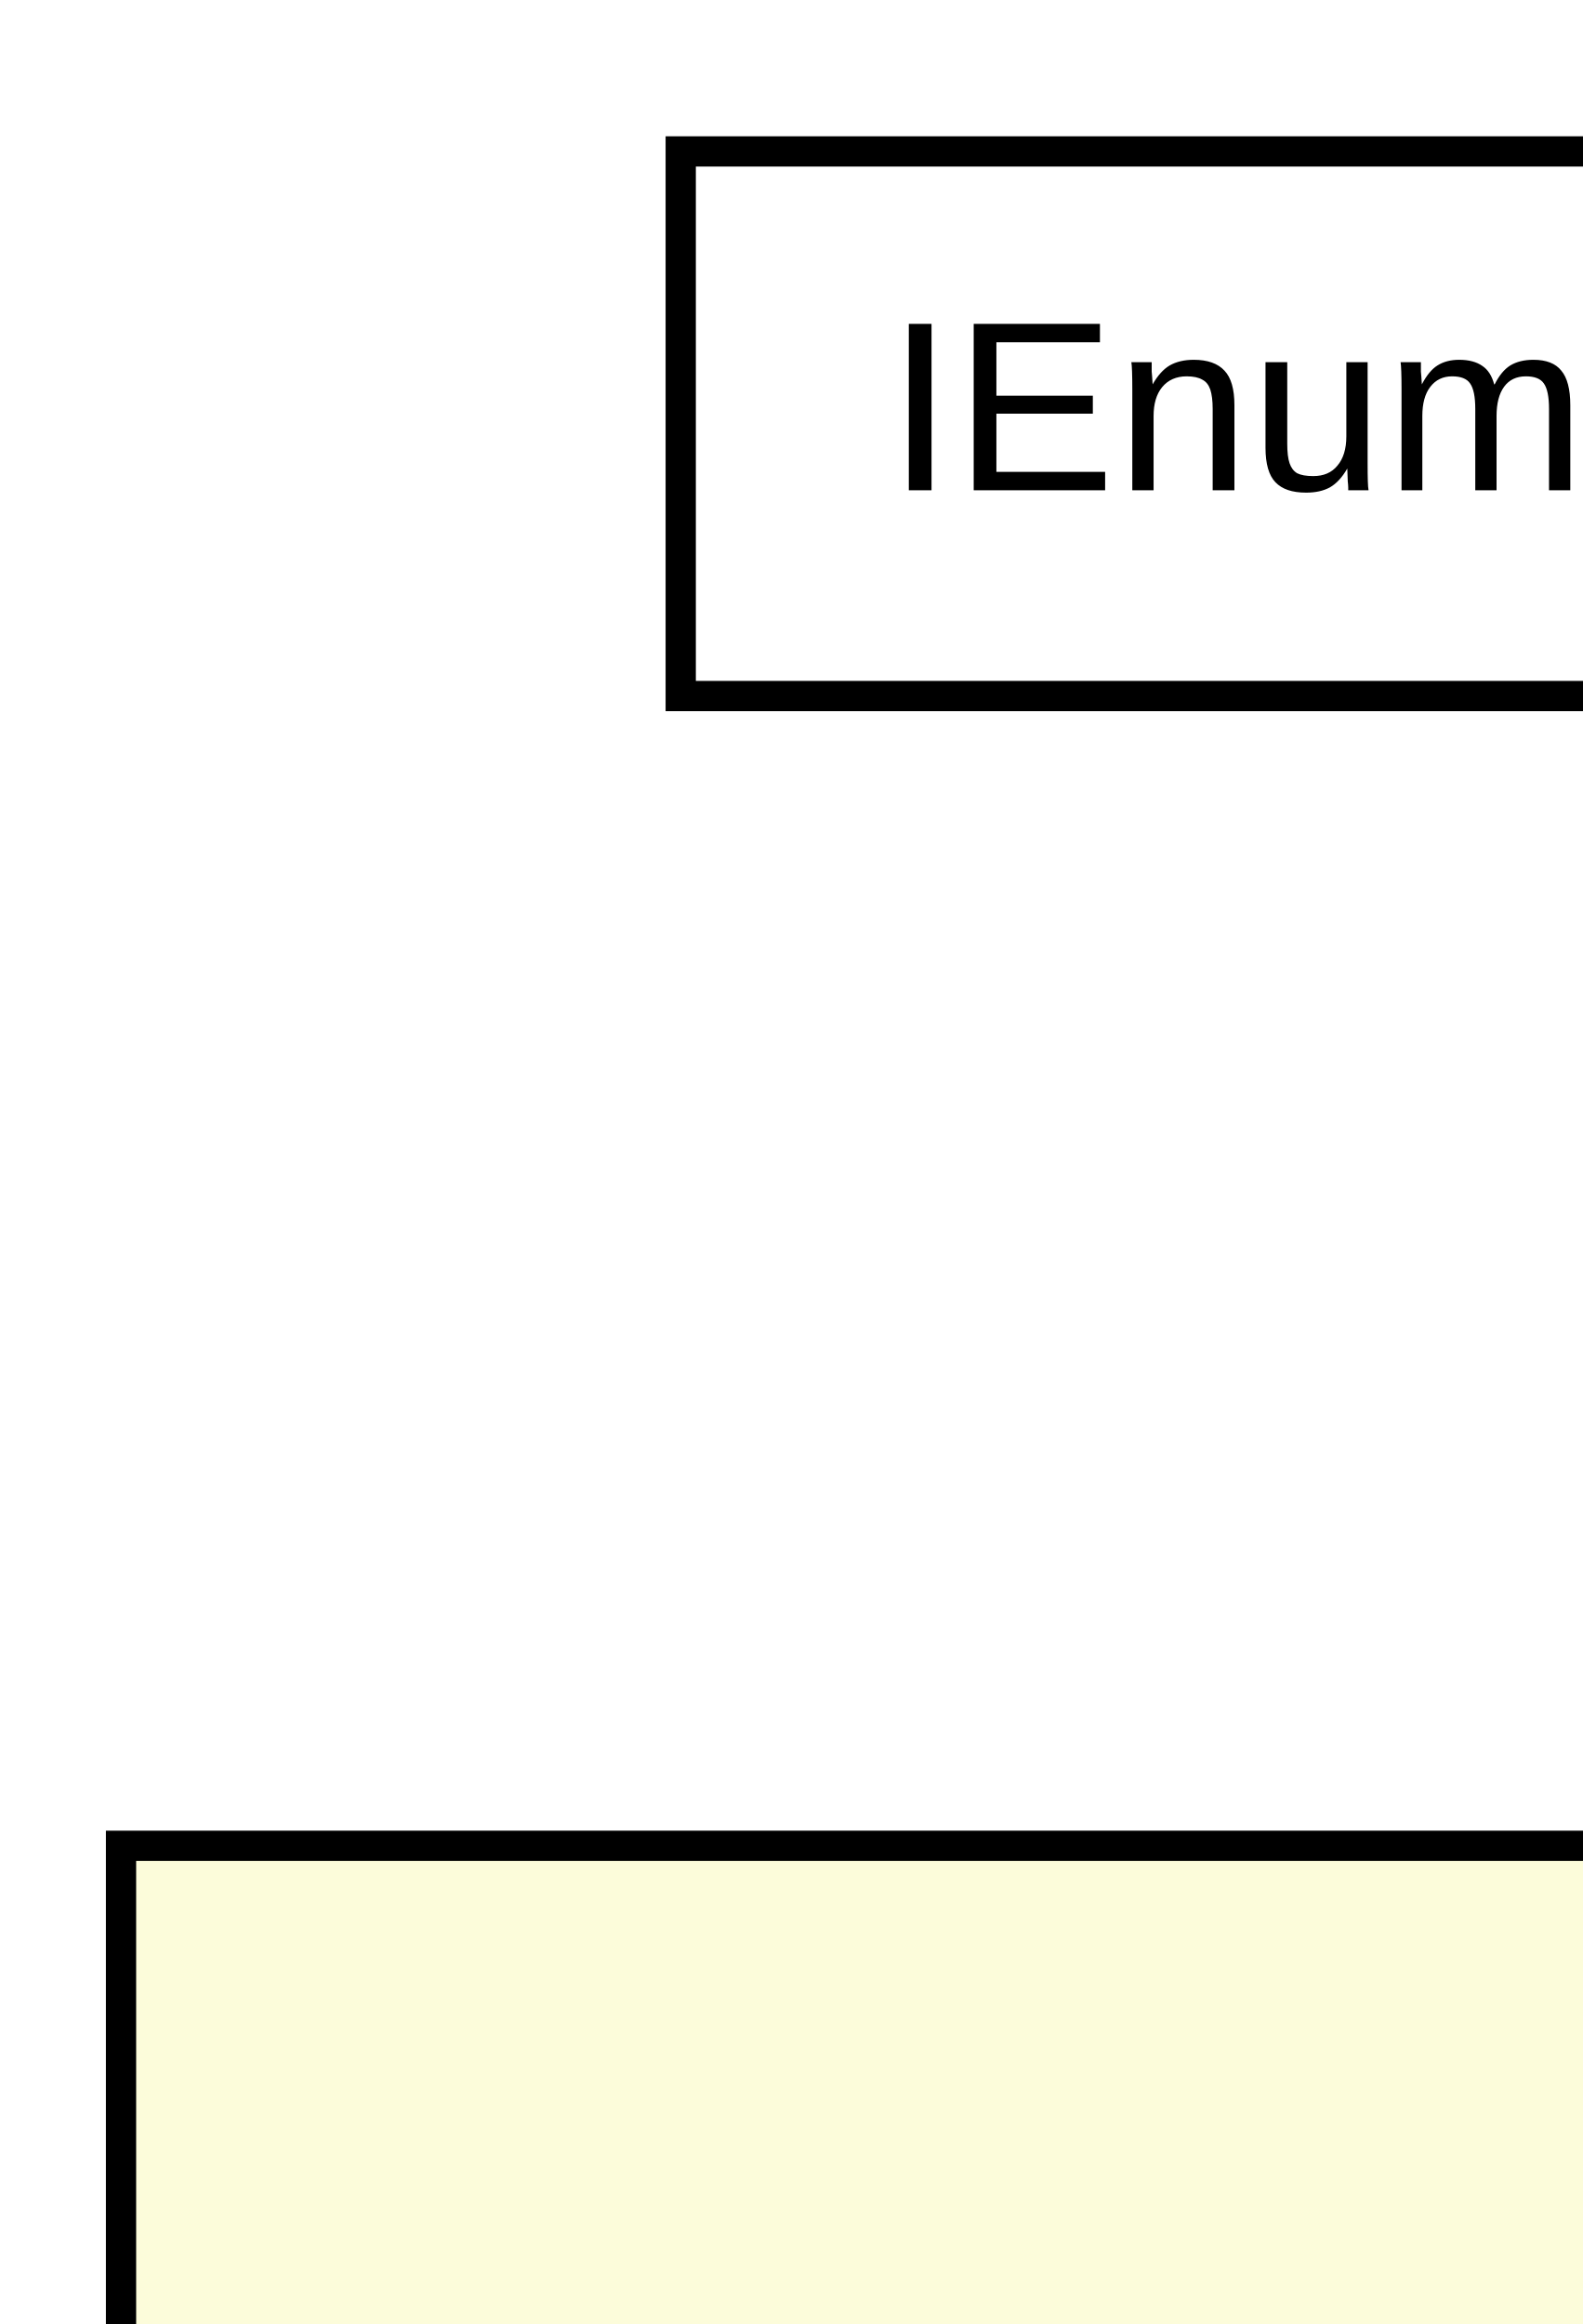
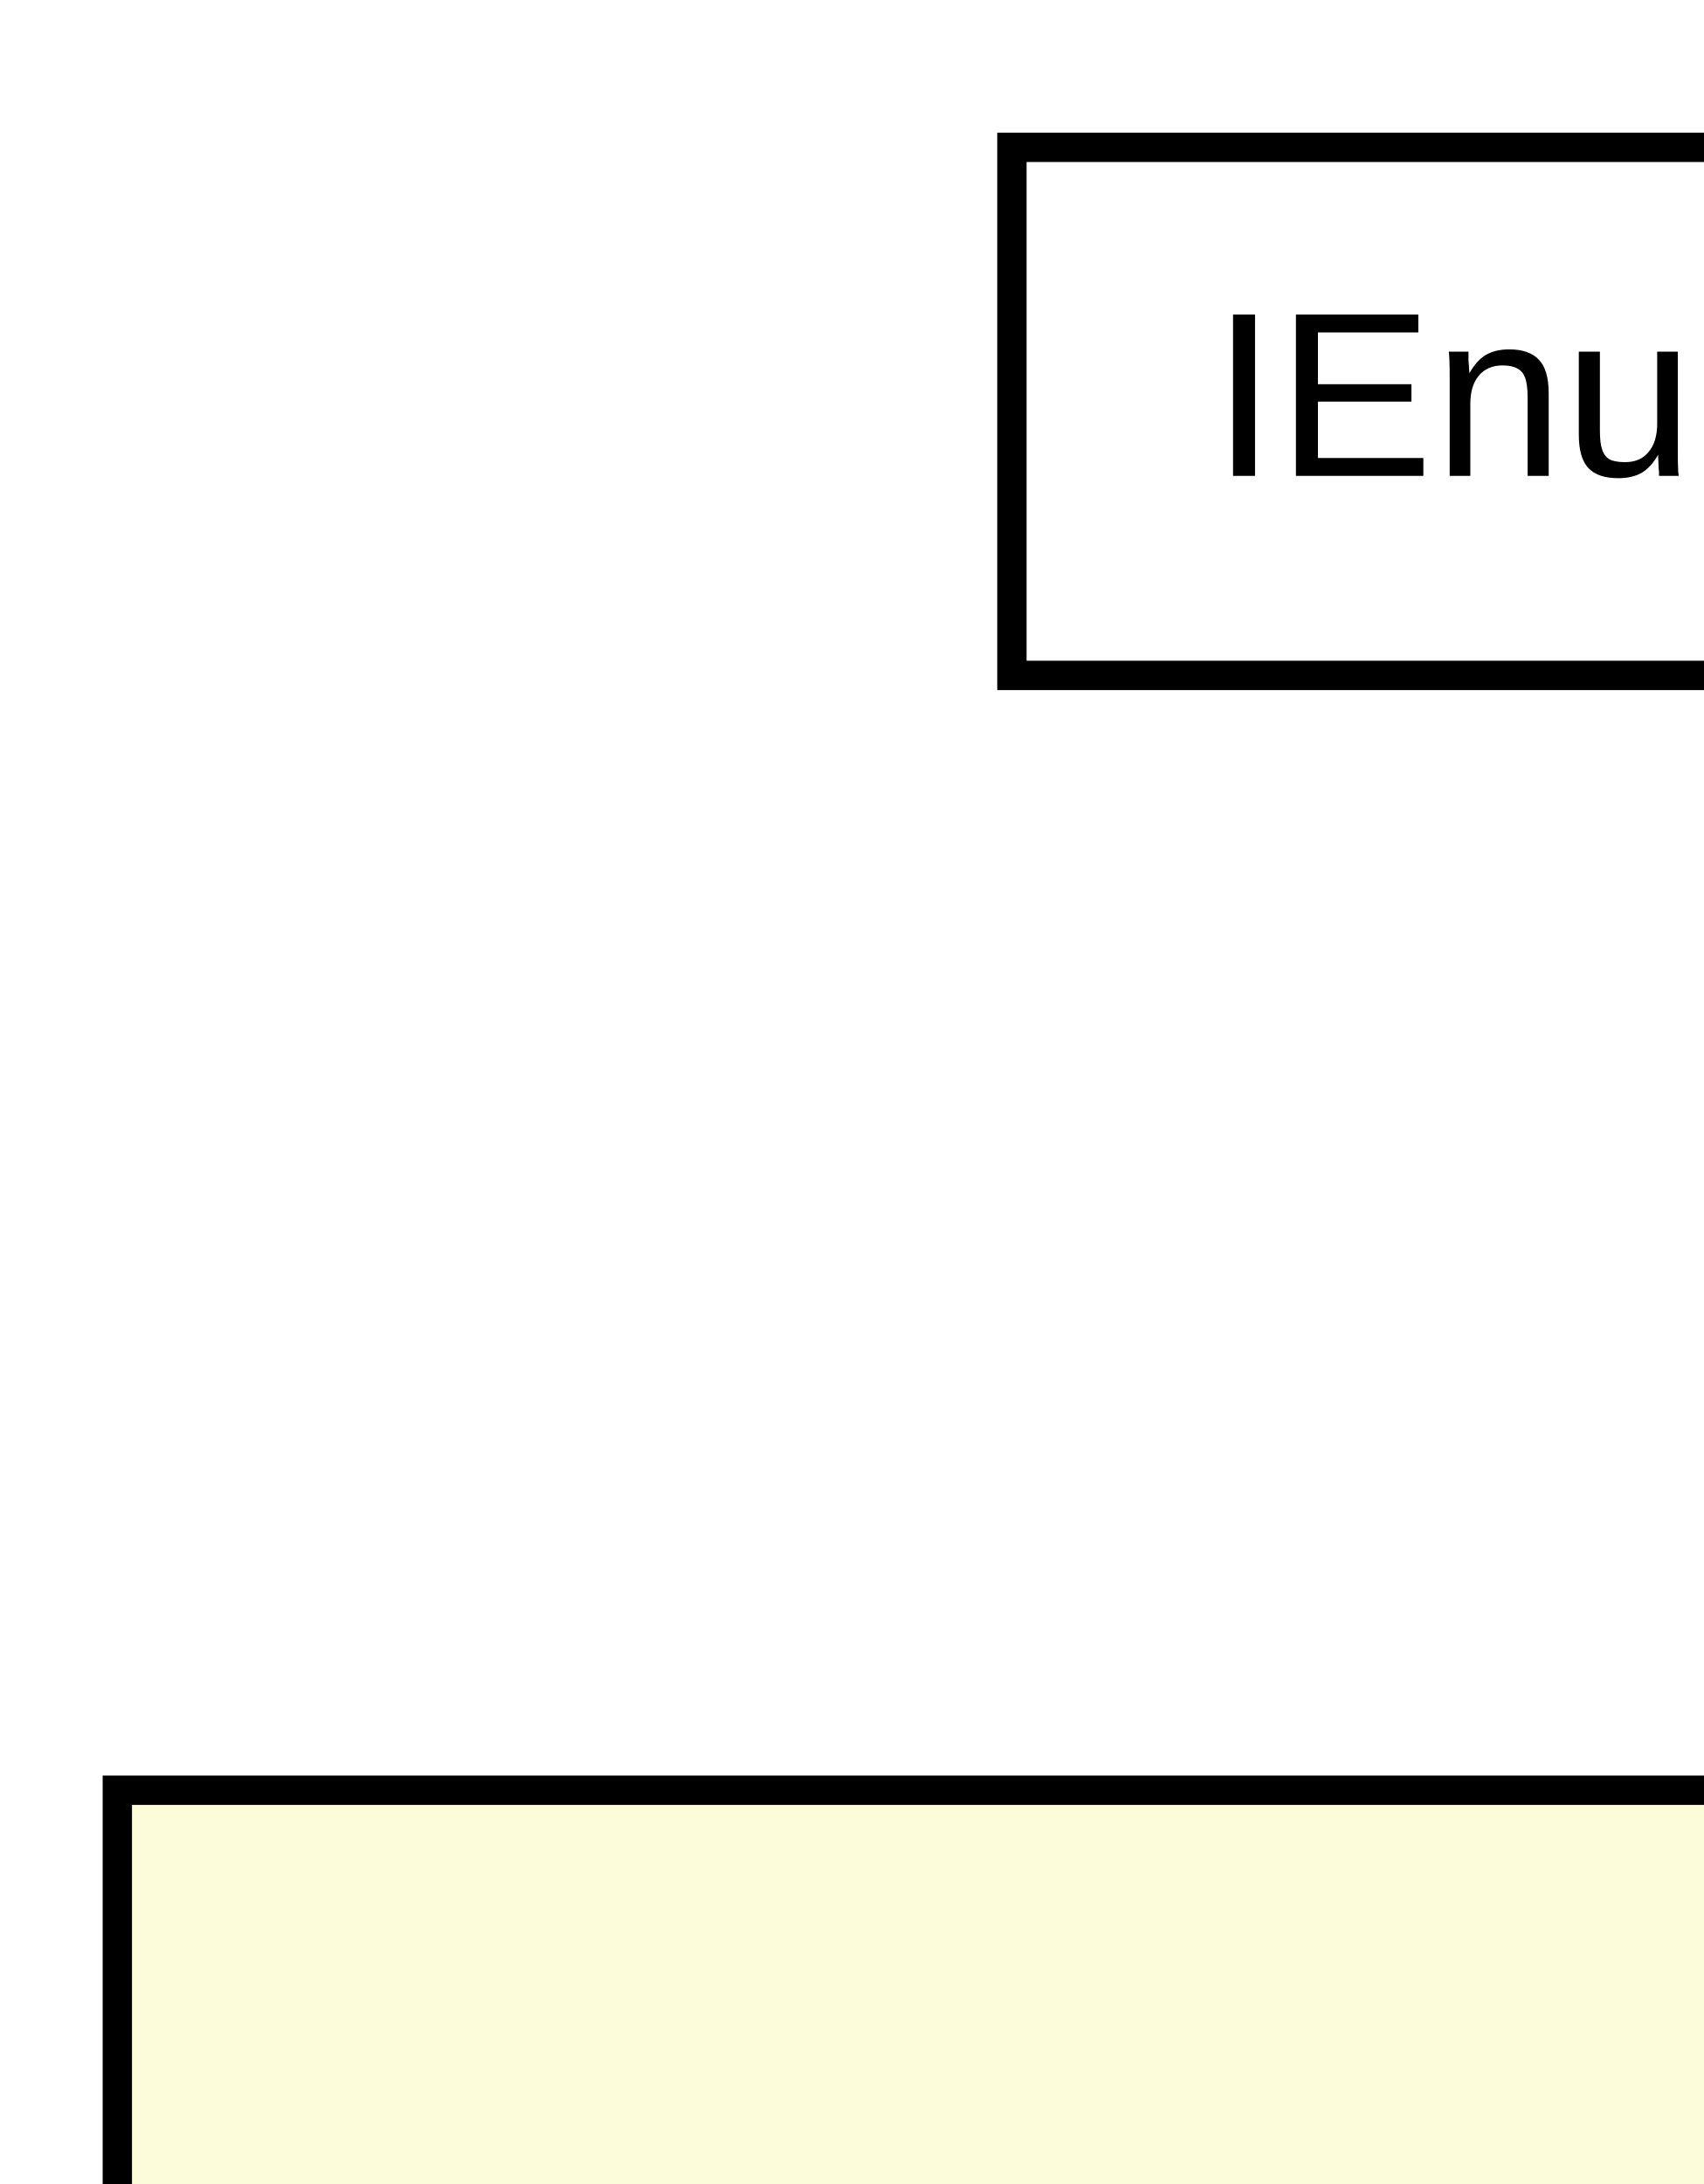
- <svg xmlns="http://www.w3.org/2000/svg" width="908pt" height="1333pt" viewBox="0.00 0.00 218.00 320.00">
-   <g id="graph1" class="graph" transform="scale(4.16667 4.16667) rotate(0) translate(4 316)">
-     <polygon fill="white" stroke="white" points="-4,5 -4,-316 215,-316 215,5 -4,5" />
+ <svg xmlns="http://www.w3.org/2000/svg" width="1008pt" height="1292pt" viewBox="0.00 0.00 242.00 310.00">
+   <g id="graph1" class="graph" transform="scale(4.16667 4.16667) rotate(0) translate(4 306)">
+     <polygon fill="white" stroke="white" points="-4,5 -4,-306 239,-306 239,5 -4,5" />
    <g id="node1" class="node">
-       <polygon fill="#fcfcda" stroke="black" points="0,-1 0,-255 210,-255 210,-1 0,-1" />
-       <text text-anchor="middle" x="105" y="-243.8" font-family="Arial" font-size="8.00">Knot</text>
-       <polyline fill="none" stroke="black" points="0,-237 210,-237 " />
-       <text text-anchor="start" x="8" y="-225.8" font-family="Arial" font-size="8.00">- edges : Circle&lt;Edge&gt;</text>
-       <text text-anchor="start" x="8" y="-215.8" font-family="Arial" font-size="8.00">- file : IKnotIO</text>
+       <polygon fill="#fcfcda" stroke="black" points="0,-1 0,-245 234,-245 234,-1 0,-1" />
+       <text text-anchor="middle" x="117" y="-233.8" font-family="Arial" font-size="8.00">Knot</text>
+       <polyline fill="none" stroke="black" points="0,-227 234,-227 " />
+       <text text-anchor="start" x="8" y="-215.8" font-family="Arial" font-size="8.00">- edges : Circle&lt;Edge&gt;</text>
      <text text-anchor="start" x="8" y="-205.8" font-family="Arial" font-size="8.00">- selectedEdges : List&lt;Edge&gt;</text>
      <text text-anchor="start" x="8" y="-195.8" font-family="Arial" font-size="8.00">+ EdgesChanged : Action</text>
      <text text-anchor="start" x="8" y="-185.8" font-family="Arial" font-size="8.00">+ SelectionChanged : Action</text>
-       <text text-anchor="start" x="8" y="-175.8" font-family="Arial" font-size="8.00">- lastSelected : Circle&lt;Edge&gt;</text>
-       <text text-anchor="start" x="8" y="-165.8" font-family="Arial" font-size="8.00">+ SelectedEdges : IEnumerable&lt;Edge&gt;</text>
-       <text text-anchor="start" x="8" y="-155.8" font-family="Arial" font-size="8.00">+ Name : string</text>
-       <polyline fill="none" stroke="black" points="0,-149 210,-149 " />
-       <text text-anchor="start" x="8" y="-137.8" font-family="Arial" font-size="8.00">- IEnumerable.GetEnumerator () : IEnumerator</text>
-       <text text-anchor="start" x="8" y="-127.8" font-family="Arial" font-size="8.00">+ GetEnumerator () : IEnumerator&lt;Edge&gt;</text>
-       <text text-anchor="start" x="8" y="-117.8" font-family="Arial" font-size="8.00">+ Knot (IKnotIO _file)</text>
-       <text text-anchor="start" x="8" y="-107.8" font-family="Arial" font-size="8.00">+ Knot (KnotMetaData metaData) : this (metaData.File)</text>
+       <text text-anchor="start" x="8" y="-175.8" font-family="Arial" font-size="8.00">+ MetaData : KnotMetaData</text>
+       <text text-anchor="start" x="8" y="-165.8" font-family="Arial" font-size="8.00">- lastSelected : Circle&lt;Edge&gt;</text>
+       <text text-anchor="start" x="8" y="-155.8" font-family="Arial" font-size="8.00">+ SelectedEdges : IEnumerable&lt;Edge&gt;</text>
+       <text text-anchor="start" x="8" y="-145.8" font-family="Arial" font-size="8.00">+ Name : string</text>
+       <polyline fill="none" stroke="black" points="0,-139 234,-139 " />
+       <text text-anchor="start" x="8" y="-127.8" font-family="Arial" font-size="8.00">- IEnumerable.GetEnumerator () : IEnumerator</text>
+       <text text-anchor="start" x="8" y="-117.8" font-family="Arial" font-size="8.00">+ GetEnumerator () : IEnumerator&lt;Edge&gt;</text>
+       <text text-anchor="start" x="8" y="-107.8" font-family="Arial" font-size="8.00">+ Knot (KnotMetaData metaData, IEnumerable&lt;Edge&gt; edges)</text>
      <text text-anchor="start" x="8" y="-97.8" font-family="Arial" font-size="8.00">+ Knot ()</text>
      <text text-anchor="start" x="8" y="-87.8" font-family="Arial" font-size="8.00">+ IsSelected (Edge edge) : bool</text>
      <text text-anchor="start" x="8" y="-77.8" font-family="Arial" font-size="8.00">+ Clone () : object</text>
      <text text-anchor="start" x="8" y="-67.8" font-family="Arial" font-size="8.00">+ AddRangeToSelection (Edge selectedEdge)</text>
      <text text-anchor="start" x="8" y="-57.8" font-family="Arial" font-size="8.00">+ AddToSelection (Edge edge)</text>
      <text text-anchor="start" x="8" y="-47.8" font-family="Arial" font-size="8.00">+ ClearSelection ()</text>
      <text text-anchor="start" x="8" y="-37.8" font-family="Arial" font-size="8.00">+ Move (Direction direction, int distance)</text>
      <text text-anchor="start" x="8" y="-27.8" font-family="Arial" font-size="8.00">+ Save (IKnotIO file)</text>
      <text text-anchor="start" x="8" y="-17.8" font-family="Arial" font-size="8.00">+ ToString () : string</text>
      <text text-anchor="start" x="8" y="-7.8" font-family="Arial" font-size="8.00">+ Save ()</text>
    </g>
    <g id="node2" class="node">
-       <polygon fill="#ffffff" stroke="black" points="18.5,-293 18.5,-311 105.5,-311 105.5,-293 18.5,-293" />
-       <text text-anchor="middle" x="62" y="-299.8" font-family="Arial" font-size="8.00">IEnumerable&lt;Edge&gt;</text>
+       <polygon fill="#ffffff" stroke="black" points="30.5,-283 30.5,-301 117.5,-301 117.5,-283 30.5,-283" />
+       <text text-anchor="middle" x="74" y="-289.8" font-family="Arial" font-size="8.00">IEnumerable&lt;Edge&gt;</text>
    </g>
    <g id="edge2" class="edge">
-       <path fill="none" stroke="midnightblue" d="M66.729,-282.863C68.618,-275.219 70.962,-265.735 73.553,-255.25" />
-       <polygon fill="none" stroke="midnightblue" points="63.313,-282.097 64.312,-292.645 70.109,-283.777 63.313,-282.097" />
+       <path fill="none" stroke="midnightblue" d="M78.823,-273.045C80.79,-265.312 83.241,-255.682 85.944,-245.057" />
+       <polygon fill="none" stroke="midnightblue" points="75.386,-272.36 76.312,-282.914 82.17,-274.086 75.386,-272.36" />
    </g>
    <g id="node3" class="node">
-       <polygon fill="#ffffff" stroke="black" points="122.5,-293 122.5,-311 175.5,-311 175.5,-293 122.5,-293" />
-       <text text-anchor="middle" x="149" y="-299.8" font-family="Arial" font-size="8.00">ICloneable</text>
+       <polygon fill="#ffffff" stroke="black" points="134.5,-283 134.5,-301 187.5,-301 187.5,-283 134.5,-283" />
+       <text text-anchor="middle" x="161" y="-289.8" font-family="Arial" font-size="8.00">ICloneable</text>
    </g>
    <g id="edge4" class="edge">
-       <path fill="none" stroke="midnightblue" d="M144.161,-282.863C142.228,-275.219 139.829,-265.735 137.178,-255.25" />
-       <polygon fill="none" stroke="midnightblue" points="140.79,-283.808 146.634,-292.645 147.576,-282.092 140.79,-283.808" />
+       <path fill="none" stroke="midnightblue" d="M156.065,-273.045C154.052,-265.312 151.544,-255.682 148.778,-245.057" />
+       <polygon fill="none" stroke="midnightblue" points="152.728,-274.118 158.634,-282.914 159.502,-272.355 152.728,-274.118" />
    </g>
  </g>
</svg>
